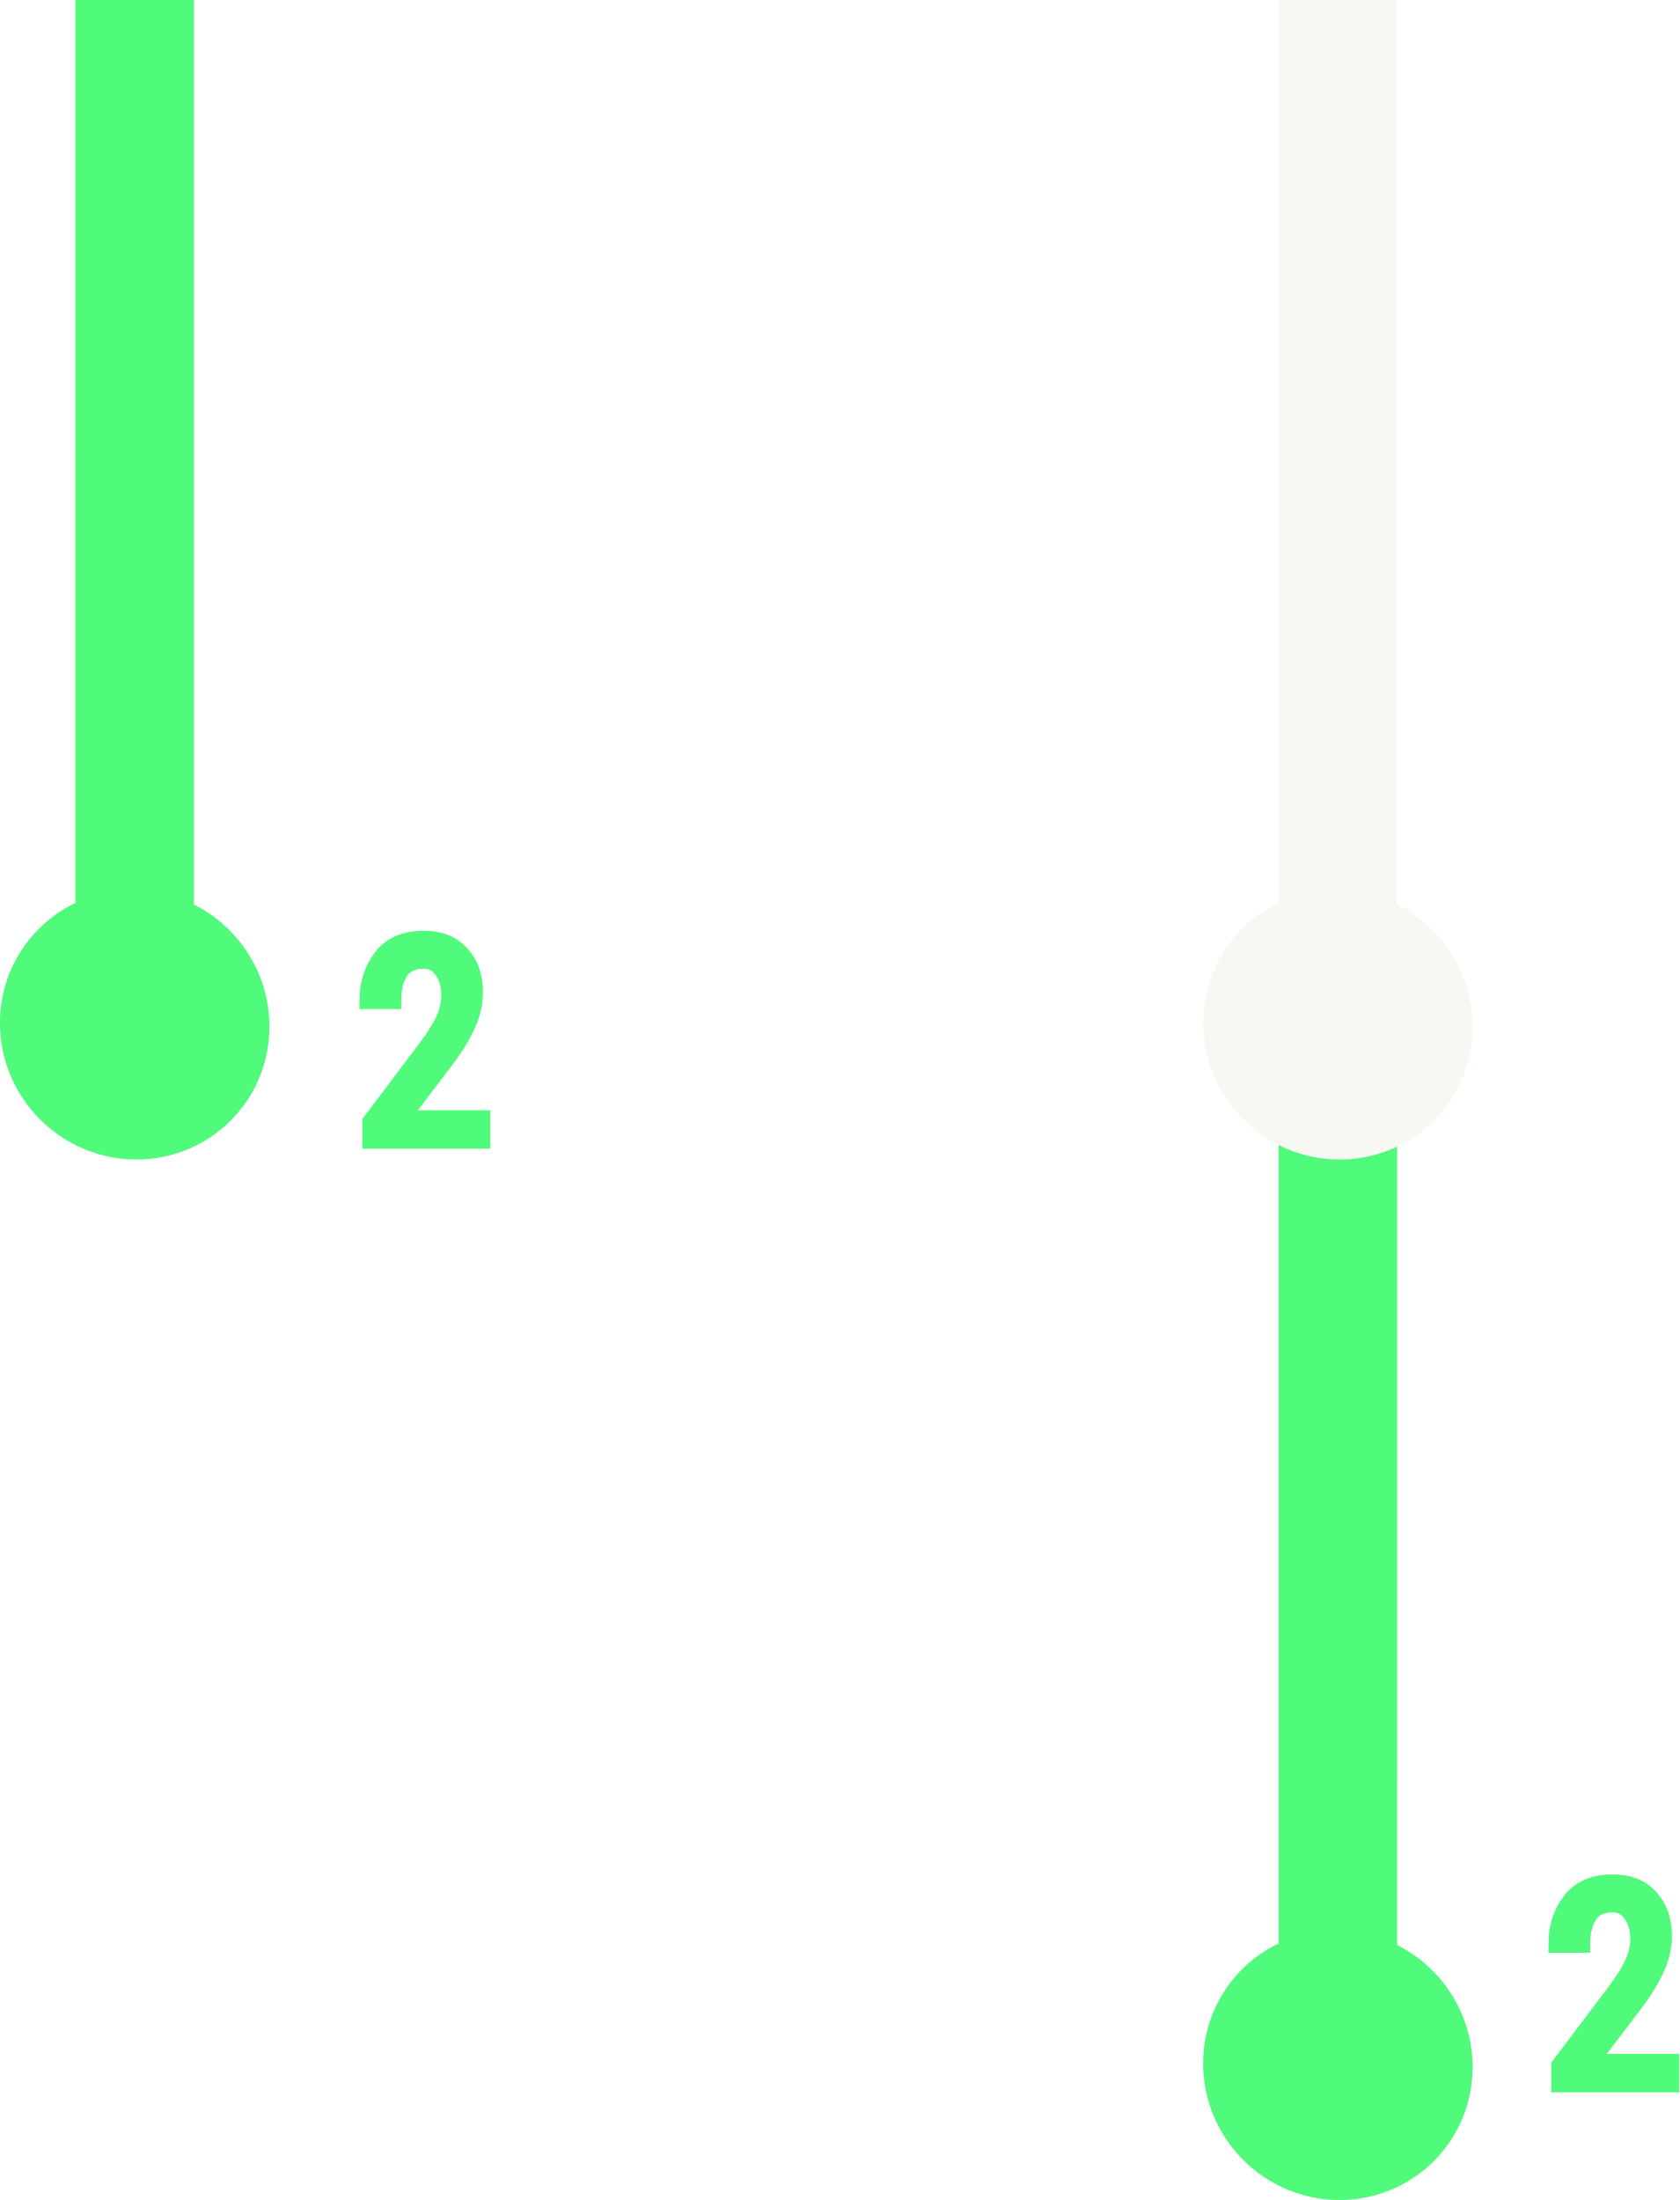
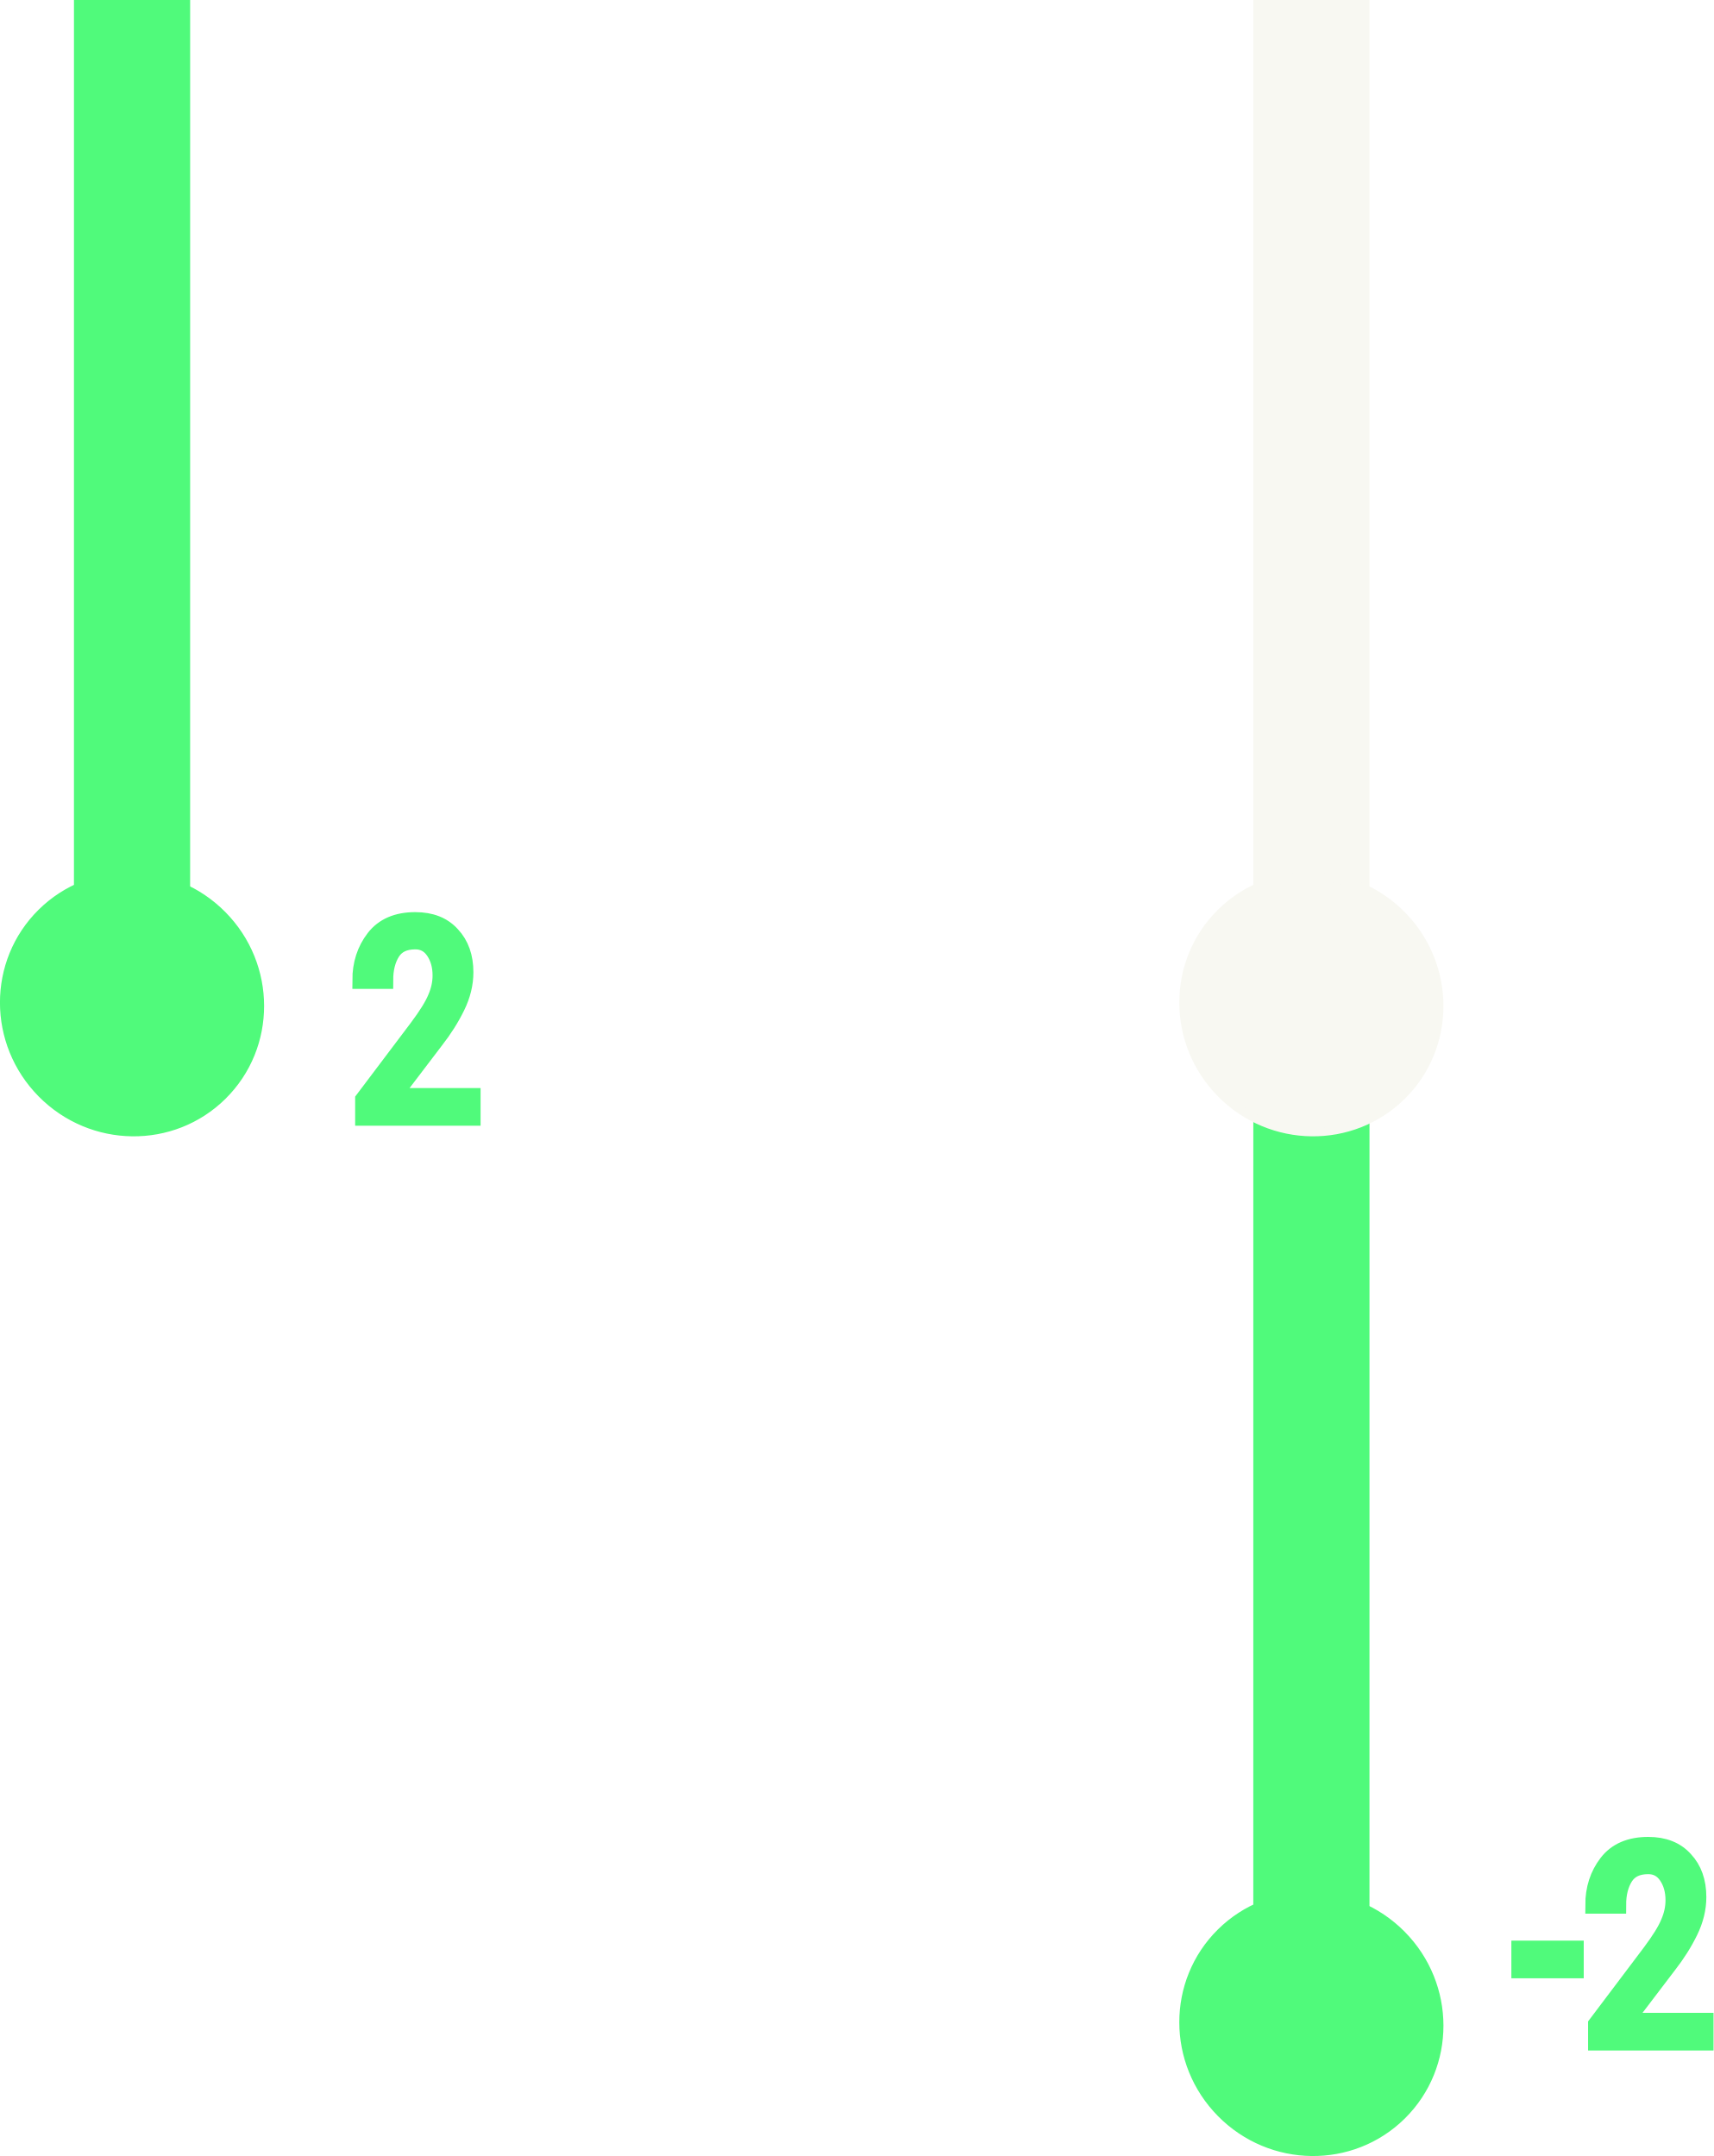
- <svg xmlns="http://www.w3.org/2000/svg" viewBox="0 0 64.454 84.439" version="1.1" id="svg1">
+ <svg xmlns="http://www.w3.org/2000/svg" viewBox="0 0 67.1 84.439" version="1.1" id="svg1" width="67.1" height="84.439">
  <defs id="defs1" />
  <g id="layer1" transform="translate(-251.2675,38.75462)">
    <g id="g17" transform="translate(-2.351479)" style="display:none">
      <g id="g2-2" transform="matrix(2.662407,0,0,2.662407,-146.7615,23.69583)">
        <path style="display:inline;fill:none;stroke:#f8f8f2;stroke-width:5.516;stroke-dasharray:none;stroke-opacity:1" d="M 26.124,137.055 60.173,102.625" id="path3-5-7" transform="matrix(-0.2202624,0.2178151,-0.2178151,-0.2202624,110.607,1.497847)" />
        <path id="path5-19-3-5-2-0" style="display:inline;fill:#f8f8f2;stroke-width:0.395" d="m 59.658,97.032 a 6.032,6.114 0 0 1 6.032,6.114 6.032,6.114 0 0 1 -6.032,6.114 6.032,6.114 0 0 1 -6.032,-6.114 6.032,6.114 0 0 1 6.032,-6.114 z" transform="matrix(-0.2202624,0.2178151,-0.2178151,-0.2202624,110.607,1.497847)" />
      </g>
      <g id="g3" transform="translate(27.64196)">
        <g id="g1" transform="matrix(2.662407,0,0,2.662407,-128.2261,23.69583)">
          <path style="display:inline;fill:none;stroke:#f8f8f2;stroke-width:5.516;stroke-dasharray:none;stroke-opacity:1" d="M 26.124,137.055 60.173,102.625" id="path3-5" transform="matrix(-0.2202624,0.2178151,-0.2178151,-0.2202624,110.607,1.497847)" />
          <path id="path5-19-3-5-2" style="display:inline;fill:#f8f8f2;stroke-width:0.395" d="m 59.658,97.032 a 6.032,6.114 0 0 1 6.032,6.114 6.032,6.114 0 0 1 -6.032,6.114 6.032,6.114 0 0 1 -6.032,-6.114 6.032,6.114 0 0 1 6.032,-6.114 z" transform="matrix(-0.2202624,0.2178151,-0.2178151,-0.2202624,110.607,1.497847)" />
        </g>
        <g id="g2" transform="matrix(2.662407,0,0,2.662407,-128.2261,63.63193)">
          <path style="display:inline;fill:none;stroke:#f8f8f2;stroke-width:5.516;stroke-dasharray:none;stroke-opacity:1" d="M 26.124,137.055 60.173,102.625" id="path3-5-3" transform="matrix(-0.2202624,0.2178151,-0.2178151,-0.2202624,110.607,1.497847)" />
          <path id="path5-19-3-5-2-5" style="display:inline;fill:#f8f8f2;stroke-width:0.395" d="m 59.658,97.032 a 6.032,6.114 0 0 1 6.032,6.114 6.032,6.114 0 0 1 -6.032,6.114 6.032,6.114 0 0 1 -6.032,-6.114 6.032,6.114 0 0 1 6.032,-6.114 z" transform="matrix(-0.2202624,0.2178151,-0.2178151,-0.2202624,110.607,1.497847)" />
        </g>
      </g>
    </g>
    <g id="g18" transform="translate(99.462,-119.6226)" style="display:none;fill:#8be9fd;stroke:#8be9fd">
      <g id="g15" style="fill:#8be9fd;stroke:#8be9fd">
        <g id="g2-2-9" transform="matrix(2.662407,0,0,2.662407,-146.7615,141.2673)" style="fill:#8be9fd;stroke:#8be9fd">
          <path style="display:inline;fill:#8be9fd;stroke:#8be9fd;stroke-width:5.516;stroke-dasharray:none;stroke-opacity:1" d="M 26.124,137.055 60.173,102.625" id="path3-5-7-2" transform="matrix(-0.2202624,0.2178151,-0.2178151,-0.2202624,110.607,1.497847)" />
          <path id="path5-19-3-5-2-0-2" style="display:inline;fill:#8be9fd;stroke:#8be9fd;stroke-width:0.395" d="m 59.658,97.032 a 6.032,6.114 0 0 1 6.032,6.114 6.032,6.114 0 0 1 -6.032,6.114 6.032,6.114 0 0 1 -6.032,-6.114 6.032,6.114 0 0 1 6.032,-6.114 z" transform="matrix(-0.2202624,0.2178151,-0.2178151,-0.2202624,110.607,1.497847)" />
        </g>
        <text xml:space="preserve" style="font-size:10.667px;font-family:'TeX Gyre Adventor';-inkscape-font-specification:'TeX Gyre Adventor';fill:#8be9fd;stroke:#8be9fd;stroke-width:0.677;stroke-miterlimit:4.1" x="61.867" y="122.318" id="text4">
          <tspan id="tspan4" x="61.867" y="122.318" style="font-style:normal;font-variant:normal;font-weight:normal;font-stretch:normal;font-family:'Roboto Condensed';-inkscape-font-specification:'Roboto Condensed, ';fill:#8be9fd;stroke:#8be9fd">1</tspan>
        </text>
      </g>
      <g id="g16" transform="translate(4.096327)" style="fill:#8be9fd;stroke:#8be9fd">
        <g id="g4-8" transform="translate(23.54563,117.5715)" style="fill:#8be9fd;stroke:#8be9fd">
          <g id="g2-9" transform="matrix(2.662407,0,0,2.662407,-128.2261,23.69583)" style="fill:#8be9fd;stroke:#8be9fd">
            <path style="display:inline;fill:#8be9fd;stroke:#8be9fd;stroke-width:5.516;stroke-dasharray:none;stroke-opacity:1" d="M 26.124,137.055 60.173,102.625" id="path3-5-73" transform="matrix(-0.2202624,0.2178151,-0.2178151,-0.2202624,110.607,1.497847)" />
            <path id="path5-19-3-5-2-6" style="display:inline;fill:#8be9fd;stroke:#8be9fd;stroke-width:0.395" d="m 59.658,97.032 a 6.032,6.114 0 0 1 6.032,6.114 6.032,6.114 0 0 1 -6.032,6.114 6.032,6.114 0 0 1 -6.032,-6.114 6.032,6.114 0 0 1 6.032,-6.114 z" transform="matrix(-0.2202624,0.2178151,-0.2178151,-0.2202624,110.607,1.497847)" />
          </g>
          <g id="g3-1" transform="matrix(2.662407,0,0,2.662407,-128.2261,63.63193)" style="fill:#8be9fd;stroke:#8be9fd">
            <path style="display:inline;fill:#8be9fd;stroke:#8be9fd;stroke-width:5.516;stroke-dasharray:none;stroke-opacity:1" d="M 26.124,137.055 60.173,102.625" id="path3-5-3-2" transform="matrix(-0.2202624,0.2178151,-0.2178151,-0.2202624,110.607,1.497847)" />
            <path id="path5-19-3-5-2-5-9" style="display:inline;fill:#8be9fd;stroke:#8be9fd;stroke-width:0.395" d="m 59.658,97.032 a 6.032,6.114 0 0 1 6.032,6.114 6.032,6.114 0 0 1 -6.032,6.114 6.032,6.114 0 0 1 -6.032,-6.114 6.032,6.114 0 0 1 6.032,-6.114 z" transform="matrix(-0.2202624,0.2178151,-0.2178151,-0.2202624,110.607,1.497847)" />
          </g>
        </g>
        <text xml:space="preserve" style="font-size:10.667px;font-family:'TeX Gyre Adventor';-inkscape-font-specification:'TeX Gyre Adventor';fill:#8be9fd;stroke:#8be9fd;stroke-width:0.677;stroke-miterlimit:4.1" x="102.689" y="163.971" id="text4-5">
          <tspan id="tspan4-0" x="102.689" y="163.971" style="font-style:normal;font-variant:normal;font-weight:normal;font-stretch:normal;font-family:'Roboto Condensed';-inkscape-font-specification:'Roboto Condensed, ';fill:#8be9fd;stroke:#8be9fd">1</tspan>
        </text>
      </g>
    </g>
    <g id="g19" style="fill:#50fa7b;stroke:#50fa7b" transform="translate(203.5188,-213.7866)">
      <g id="g14" transform="translate(-2.08106)" style="fill:#50fa7b;stroke:#50fa7b">
        <g id="g13" style="fill:#50fa7b;stroke:#50fa7b">
          <g id="g2-2-9-3" transform="matrix(2.662407,0,0,2.662407,-144.6805,236.2673)" style="fill:#50fa7b;stroke:#50fa7b">
            <path style="display:inline;fill:#50fa7b;stroke:#50fa7b;stroke-width:5.516;stroke-dasharray:none;stroke-opacity:1" d="M 26.124,137.055 60.173,102.625" id="path3-5-7-2-5" transform="matrix(-0.2202624,0.2178151,-0.2178151,-0.2202624,110.607,1.497847)" />
            <path id="path5-19-3-5-2-0-2-6" style="display:inline;fill:#50fa7b;stroke:#50fa7b;stroke-width:0.395" d="m 59.658,97.032 a 6.032,6.114 0 0 1 6.032,6.114 6.032,6.114 0 0 1 -6.032,6.114 6.032,6.114 0 0 1 -6.032,-6.114 6.032,6.114 0 0 1 6.032,-6.114 z" transform="matrix(-0.2202624,0.2178151,-0.2178151,-0.2202624,110.607,1.497847)" />
          </g>
        </g>
        <text xml:space="preserve" style="font-size:10.667px;font-family:'TeX Gyre Adventor';-inkscape-font-specification:'TeX Gyre Adventor';fill:#50fa7b;stroke:#50fa7b;stroke-width:0.677;stroke-miterlimit:4.1" x="63.463" y="218.781" id="text4-6">
          <tspan id="tspan4-3" x="63.463" y="218.781" style="font-style:normal;font-variant:normal;font-weight:normal;font-stretch:normal;font-family:'Roboto Condensed';-inkscape-font-specification:'Roboto Condensed, ';fill:#50fa7b;stroke:#50fa7b">2</tspan>
        </text>
      </g>
      <g id="g12" transform="translate(2.015264)" style="fill:#50fa7b;stroke:#50fa7b">
        <g id="g4-8-2" transform="translate(25.6267,212.5715)" style="fill:#50fa7b;stroke:#50fa7b">
          <g id="g3-1-7" transform="matrix(2.662407,0,0,2.662407,-128.2261,63.63193)" style="fill:#50fa7b;stroke:#50fa7b">
            <path style="display:inline;fill:#50fa7b;stroke:#50fa7b;stroke-width:5.516;stroke-dasharray:none;stroke-opacity:1" d="M 26.124,137.055 60.173,102.625" id="path3-5-3-2-0" transform="matrix(-0.2202624,0.2178151,-0.2178151,-0.2202624,110.607,1.497847)" />
            <path id="path5-19-3-5-2-5-9-9" style="display:inline;fill:#50fa7b;stroke:#50fa7b;stroke-width:0.395" d="m 59.658,97.032 a 6.032,6.114 0 0 1 6.032,6.114 6.032,6.114 0 0 1 -6.032,6.114 6.032,6.114 0 0 1 -6.032,-6.114 6.032,6.114 0 0 1 6.032,-6.114 z" transform="matrix(-0.2202624,0.2178151,-0.2178151,-0.2202624,110.607,1.497847)" />
          </g>
          <g id="g2-9-9" transform="matrix(2.662407,0,0,2.662407,-128.2261,23.69583)" style="fill:#f8f8f2;stroke:#f8f8f2">
            <path style="display:inline;fill:#f8f8f2;stroke:#f8f8f2;stroke-width:5.516;stroke-dasharray:none;stroke-opacity:1" d="M 26.124,137.055 60.173,102.625" id="path3-5-73-1" transform="matrix(-0.2202624,0.2178151,-0.2178151,-0.2202624,110.607,1.497847)" />
            <path id="path5-19-3-5-2-6-2" style="display:inline;fill:#f8f8f2;stroke:#f8f8f2;stroke-width:0.395" d="m 59.658,97.032 a 6.032,6.114 0 0 1 6.032,6.114 6.032,6.114 0 0 1 -6.032,6.114 6.032,6.114 0 0 1 -6.032,-6.114 6.032,6.114 0 0 1 6.032,-6.114 z" transform="matrix(-0.2202624,0.2178151,-0.2178151,-0.2202624,110.607,1.497847)" />
          </g>
        </g>
        <text xml:space="preserve" style="font-size:10.667px;font-family:'TeX Gyre Adventor';-inkscape-font-specification:'TeX Gyre Adventor';fill:#50fa7b;stroke:#50fa7b;stroke-width:0.677;stroke-miterlimit:4.1" x="105" y="255" id="text4-55">
-           <tspan id="tspan4-4" x="105" y="255" style="font-style:normal;font-variant:normal;font-weight:normal;font-stretch:normal;font-family:'Roboto Condensed';-inkscape-font-specification:'Roboto Condensed, ';fill:#50fa7b;stroke:#50fa7b">2</tspan>
+           <tspan id="tspan4-4" x="105" y="255" style="font-style:normal;font-variant:normal;font-weight:normal;font-stretch:normal;font-family:'Roboto Condensed';-inkscape-font-specification:'Roboto Condensed, ';fill:#50fa7b;stroke:#50fa7b">-2</tspan>
        </text>
      </g>
    </g>
    <g id="g20" style="display:none;fill:#ffb86c;stroke:#ffb86c" transform="translate(56.22328,-188.7699)">
      <g id="g8" transform="translate(0,-2.070066)" style="fill:#ffb86c;stroke:#ffb86c">
        <g id="g2-2-9-3-2" transform="matrix(2.662407,0,0,2.662407,-146.7615,331.2673)" style="fill:#ffb86c;stroke:#ffb86c">
          <path style="display:inline;fill:#ffb86c;stroke:#ffb86c;stroke-width:5.516;stroke-dasharray:none;stroke-opacity:1" d="M 26.124,137.055 60.173,102.625" id="path3-5-7-2-5-6" transform="matrix(-0.2202624,0.2178151,-0.2178151,-0.2202624,110.607,1.497847)" />
          <path id="path5-19-3-5-2-0-2-6-1" style="display:inline;fill:#ffb86c;stroke:#ffb86c;stroke-width:0.395" d="m 59.658,97.032 a 6.032,6.114 0 0 1 6.032,6.114 6.032,6.114 0 0 1 -6.032,6.114 6.032,6.114 0 0 1 -6.032,-6.114 6.032,6.114 0 0 1 6.032,-6.114 z" transform="matrix(-0.2202624,0.2178151,-0.2178151,-0.2202624,110.607,1.497847)" />
        </g>
        <text xml:space="preserve" style="font-size:10.667px;font-family:'TeX Gyre Adventor';-inkscape-font-specification:'TeX Gyre Adventor';fill:#ffb86c;stroke:#ffb86c;stroke-width:0.677;stroke-miterlimit:4.1" x="60.188" y="312.793" id="text4-9">
          <tspan id="tspan4-37" x="60.188" y="312.793" style="font-style:normal;font-variant:normal;font-weight:normal;font-stretch:normal;font-family:'Roboto Condensed';-inkscape-font-specification:'Roboto Condensed, ';fill:#ffb86c;stroke:#ffb86c">1</tspan>
        </text>
      </g>
      <g id="g9" transform="translate(4.096327,-2.070067)" style="fill:#ffb86c;stroke:#ffb86c">
        <g id="g4-8-2-8" transform="translate(23.54563,307.5715)" style="fill:#ffb86c;stroke:#ffb86c">
          <g id="g2-9-9-7" transform="matrix(2.662407,0,0,2.662407,-128.2261,23.69583)" style="fill:#ffb86c;stroke:#ffb86c">
            <path style="display:inline;fill:#ffb86c;stroke:#ffb86c;stroke-width:5.516;stroke-dasharray:none;stroke-opacity:1" d="M 26.124,137.055 60.173,102.625" id="path3-5-73-1-9" transform="matrix(-0.2202624,0.2178151,-0.2178151,-0.2202624,110.607,1.497847)" />
            <path id="path5-19-3-5-2-6-2-2" style="display:inline;fill:#ffb86c;stroke:#ffb86c;stroke-width:0.395" d="m 59.658,97.032 a 6.032,6.114 0 0 1 6.032,6.114 6.032,6.114 0 0 1 -6.032,6.114 6.032,6.114 0 0 1 -6.032,-6.114 6.032,6.114 0 0 1 6.032,-6.114 z" transform="matrix(-0.2202624,0.2178151,-0.2178151,-0.2202624,110.607,1.497847)" />
          </g>
          <g id="g3-1-7-0" transform="matrix(2.662407,0,0,2.662407,-128.2261,63.63193)" style="fill:#ffb86c;stroke:#ffb86c">
            <path style="display:inline;fill:#ffb86c;stroke:#ffb86c;stroke-width:5.516;stroke-dasharray:none;stroke-opacity:1" d="M 26.124,137.055 60.173,102.625" id="path3-5-3-2-0-2" transform="matrix(-0.2202624,0.2178151,-0.2178151,-0.2202624,110.607,1.497847)" />
            <path id="path5-19-3-5-2-5-9-9-3" style="display:inline;fill:#ffb86c;stroke:#ffb86c;stroke-width:0.395" d="m 59.658,97.032 a 6.032,6.114 0 0 1 6.032,6.114 6.032,6.114 0 0 1 -6.032,6.114 6.032,6.114 0 0 1 -6.032,-6.114 6.032,6.114 0 0 1 6.032,-6.114 z" transform="matrix(-0.2202624,0.2178151,-0.2178151,-0.2202624,110.607,1.497847)" />
          </g>
        </g>
        <text xml:space="preserve" style="font-size:10.667px;font-family:'TeX Gyre Adventor';-inkscape-font-specification:'TeX Gyre Adventor';fill:#ffb86c;stroke:#ffb86c;stroke-width:0.677;stroke-miterlimit:4.1" x="100.849" y="352.504" id="text4-4">
          <tspan id="tspan4-7" x="100.849" y="352.504" style="font-style:normal;font-variant:normal;font-weight:normal;font-stretch:normal;font-family:'Roboto Condensed';-inkscape-font-specification:'Roboto Condensed, ';fill:#ffb86c;stroke:#ffb86c">1</tspan>
        </text>
      </g>
      <g id="g10" transform="translate(43.51745,-2.070066)" style="fill:#ffb86c;stroke:#ffb86c">
        <g id="g4" style="fill:#ffb86c;stroke:#ffb86c">
          <g id="g2-2-9-3-28" transform="matrix(2.662407,0,0,2.662407,-54.68049,331.2673)" style="fill:#ffb86c;stroke:#ffb86c">
            <path style="display:inline;fill:#ffb86c;stroke:#ffb86c;stroke-width:5.516;stroke-dasharray:none;stroke-opacity:1" d="M 26.124,137.055 60.173,102.625" id="path3-5-7-2-5-9" transform="matrix(-0.2202624,0.2178151,-0.2178151,-0.2202624,110.607,1.497847)" />
            <path id="path5-19-3-5-2-0-2-6-7" style="display:inline;fill:#ffb86c;stroke:#ffb86c;stroke-width:0.395" d="m 59.658,97.032 a 6.032,6.114 0 0 1 6.032,6.114 6.032,6.114 0 0 1 -6.032,6.114 6.032,6.114 0 0 1 -6.032,-6.114 6.032,6.114 0 0 1 6.032,-6.114 z" transform="matrix(-0.2202624,0.2178151,-0.2178151,-0.2202624,110.607,1.497847)" />
          </g>
          <g id="g4-8-2-3" transform="translate(73.54563,347.5395)" style="fill:#ffb86c;stroke:#ffb86c">
            <g id="g2-9-9-6" transform="matrix(2.662407,0,0,2.662407,-128.2261,23.69583)" style="fill:#ffb86c;stroke:#ffb86c">
              <path style="display:inline;fill:#ffb86c;stroke:#ffb86c;stroke-width:5.516;stroke-dasharray:none;stroke-opacity:1" d="M 26.124,137.055 60.173,102.625" id="path3-5-73-1-1" transform="matrix(-0.2202624,0.2178151,-0.2178151,-0.2202624,110.607,1.497847)" />
              <path id="path5-19-3-5-2-6-2-29" style="display:inline;fill:#ffb86c;stroke:#ffb86c;stroke-width:0.395" d="m 59.658,97.032 a 6.032,6.114 0 0 1 6.032,6.114 6.032,6.114 0 0 1 -6.032,6.114 6.032,6.114 0 0 1 -6.032,-6.114 6.032,6.114 0 0 1 6.032,-6.114 z" transform="matrix(-0.2202624,0.2178151,-0.2178151,-0.2202624,110.607,1.497847)" />
            </g>
            <g id="g3-1-7-3" transform="matrix(2.662407,0,0,2.662407,-128.2261,63.63193)" style="fill:#ffb86c;stroke:#ffb86c">
              <path style="display:inline;fill:#ffb86c;stroke:#ffb86c;stroke-width:5.516;stroke-dasharray:none;stroke-opacity:1" d="M 26.124,137.055 60.173,102.625" id="path3-5-3-2-0-1" transform="matrix(-0.2202624,0.2178151,-0.2178151,-0.2202624,110.607,1.497847)" />
              <path id="path5-19-3-5-2-5-9-9-9" style="display:inline;fill:#ffb86c;stroke:#ffb86c;stroke-width:0.395" d="m 59.658,97.032 a 6.032,6.114 0 0 1 6.032,6.114 6.032,6.114 0 0 1 -6.032,6.114 6.032,6.114 0 0 1 -6.032,-6.114 6.032,6.114 0 0 1 6.032,-6.114 z" transform="matrix(-0.2202624,0.2178151,-0.2178151,-0.2202624,110.607,1.497847)" />
            </g>
          </g>
        </g>
        <text xml:space="preserve" style="font-size:10.667px;font-family:'TeX Gyre Adventor';-inkscape-font-specification:'TeX Gyre Adventor';fill:#ffb86c;stroke:#ffb86c;stroke-width:0.677;stroke-miterlimit:4.1" x="152.38" y="392.038" id="text4-7">
          <tspan id="tspan4-8" x="152.38" y="392.038" style="font-style:normal;font-variant:normal;font-weight:normal;font-stretch:normal;font-family:'Roboto Condensed';-inkscape-font-specification:'Roboto Condensed, ';fill:#ffb86c;stroke:#ffb86c">2</tspan>
        </text>
        <text xml:space="preserve" style="font-size:10.667px;font-family:'TeX Gyre Adventor';-inkscape-font-specification:'TeX Gyre Adventor';fill:#ffb86c;stroke:#ffb86c;stroke-width:0.677;stroke-miterlimit:4.1" x="150.831" y="353.516" id="text4-3">
          <tspan id="tspan4-1" x="150.831" y="353.516" style="font-style:normal;font-variant:normal;font-weight:normal;font-stretch:normal;font-family:'Roboto Condensed';-inkscape-font-specification:'Roboto Condensed, ';fill:#ffb86c;stroke:#ffb86c">1</tspan>
        </text>
      </g>
      <g id="g11" transform="translate(-57.27894,-24.0803)" style="fill:#ffb86c;stroke:#ffb86c">
        <g id="g4-6" transform="translate(55.3292,-17.95782)" style="fill:#ffb86c;stroke:#ffb86c">
          <g id="g4-8-2-3-6" transform="translate(73.54563,347.5395)" style="fill:#ffb86c;stroke:#ffb86c">
            <g id="g2-9-9-6-6" transform="matrix(2.662407,0,0,2.662407,-128.2261,23.69583)" style="fill:#ffb86c;stroke:#ffb86c">
              <path style="display:inline;fill:#ffb86c;stroke:#ffb86c;stroke-width:5.516;stroke-dasharray:none;stroke-opacity:1" d="M 26.124,137.055 60.173,102.625" id="path3-5-73-1-1-4" transform="matrix(-0.2202624,0.2178151,-0.2178151,-0.2202624,110.607,1.497847)" />
              <path id="path5-19-3-5-2-6-2-29-9" style="display:inline;fill:#ffb86c;stroke:#ffb86c;stroke-width:0.395" d="m 59.658,97.032 a 6.032,6.114 0 0 1 6.032,6.114 6.032,6.114 0 0 1 -6.032,6.114 6.032,6.114 0 0 1 -6.032,-6.114 6.032,6.114 0 0 1 6.032,-6.114 z" transform="matrix(-0.2202624,0.2178151,-0.2178151,-0.2202624,110.607,1.497847)" />
            </g>
            <g id="g3-1-7-3-5" transform="matrix(2.662407,0,0,2.662407,-128.2261,63.63193)" style="fill:#ffb86c;stroke:#ffb86c">
              <path style="display:inline;fill:#ffb86c;stroke:#ffb86c;stroke-width:5.516;stroke-dasharray:none;stroke-opacity:1" d="M 26.124,137.055 60.173,102.625" id="path3-5-3-2-0-1-0" transform="matrix(-0.2202624,0.2178151,-0.2178151,-0.2202624,110.607,1.497847)" />
              <path id="path5-19-3-5-2-5-9-9-9-4" style="display:inline;fill:#ffb86c;stroke:#ffb86c;stroke-width:0.395" d="m 59.658,97.032 a 6.032,6.114 0 0 1 6.032,6.114 6.032,6.114 0 0 1 -6.032,6.114 6.032,6.114 0 0 1 -6.032,-6.114 6.032,6.114 0 0 1 6.032,-6.114 z" transform="matrix(-0.2202624,0.2178151,-0.2178151,-0.2202624,110.607,1.497847)" />
            </g>
          </g>
        </g>
        <text xml:space="preserve" style="font-size:10.667px;font-family:'TeX Gyre Adventor';-inkscape-font-specification:'TeX Gyre Adventor';fill:#ffb86c;stroke:#ffb86c;stroke-width:0.677;stroke-miterlimit:4.1" x="207.71" y="374.081" id="text4-7-8">
          <tspan id="tspan4-8-7" x="207.71" y="374.081" style="font-style:normal;font-variant:normal;font-weight:normal;font-stretch:normal;font-family:'Roboto Condensed';-inkscape-font-specification:'Roboto Condensed, ';fill:#ffb86c;stroke:#ffb86c">2</tspan>
        </text>
        <text xml:space="preserve" style="font-size:10.667px;font-family:'TeX Gyre Adventor';-inkscape-font-specification:'TeX Gyre Adventor';fill:#ffb86c;stroke:#ffb86c;stroke-width:0.677;stroke-miterlimit:4.1" x="206.16" y="335.559" id="text4-3-1">
          <tspan id="tspan4-1-7" x="206.16" y="335.559" style="font-style:normal;font-variant:normal;font-weight:normal;font-stretch:normal;font-family:'Roboto Condensed';-inkscape-font-specification:'Roboto Condensed, ';fill:#ffb86c;stroke:#ffb86c">1</tspan>
        </text>
      </g>
    </g>
  </g>
</svg>
